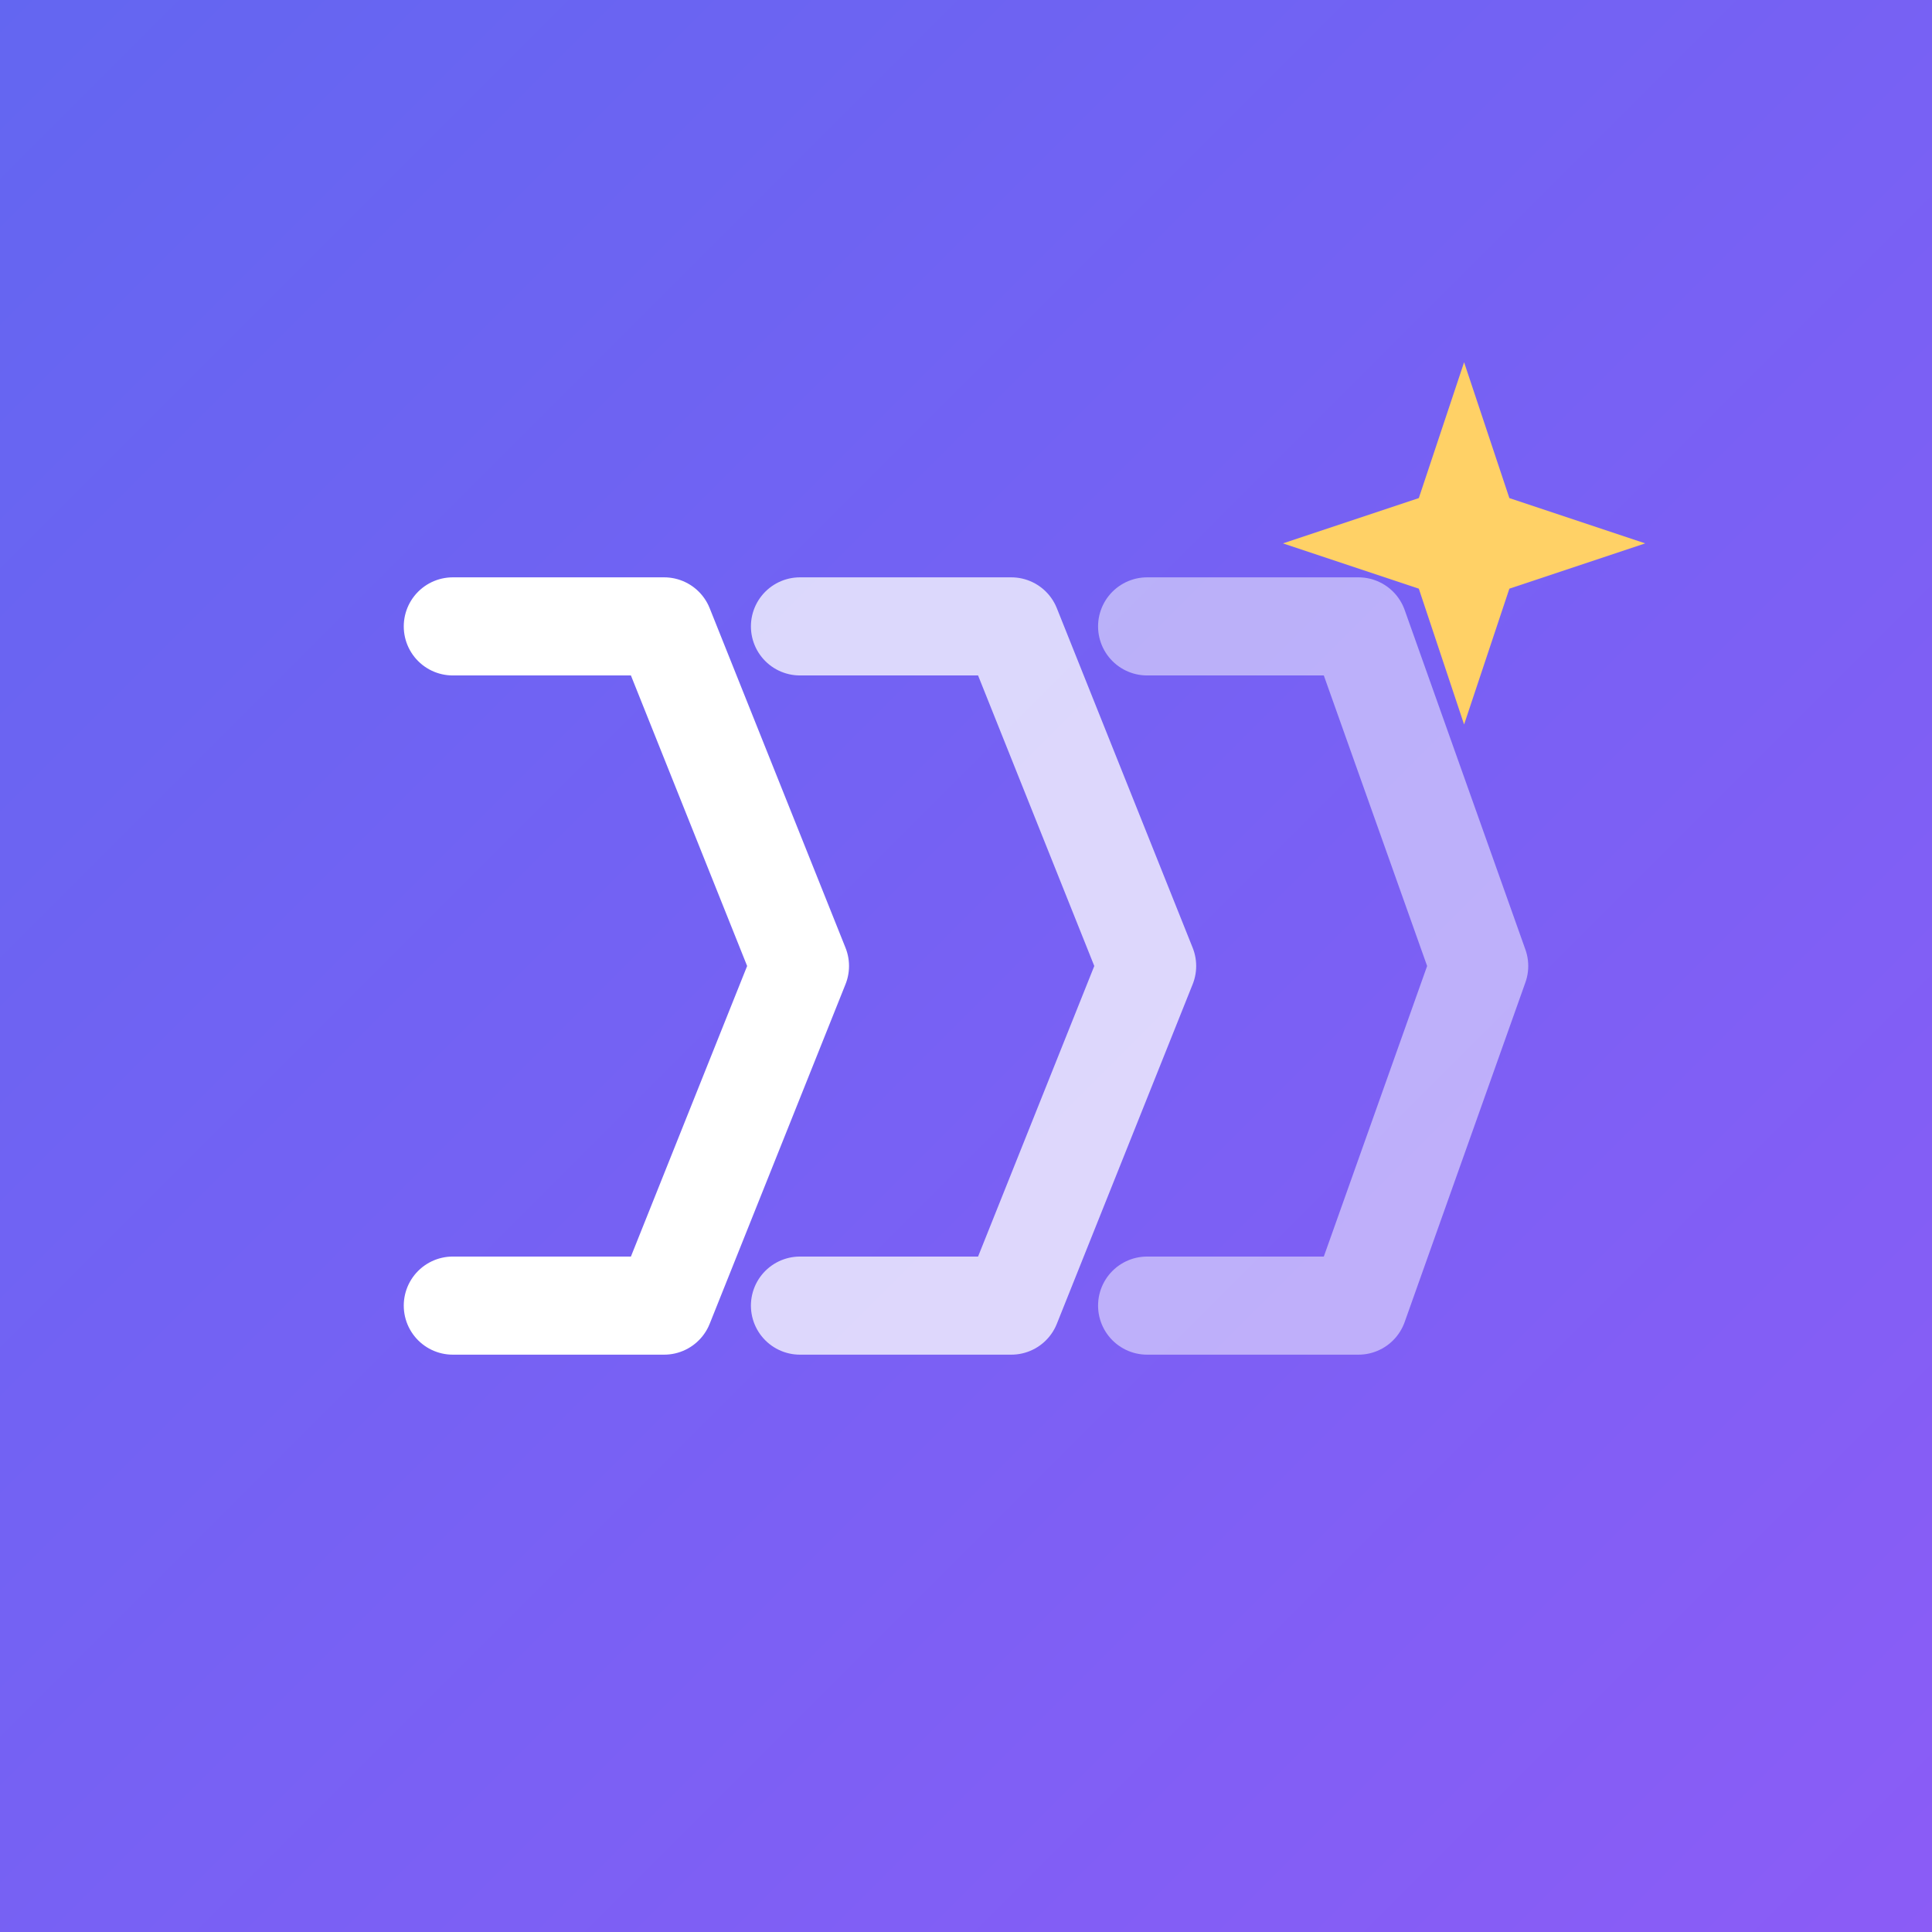
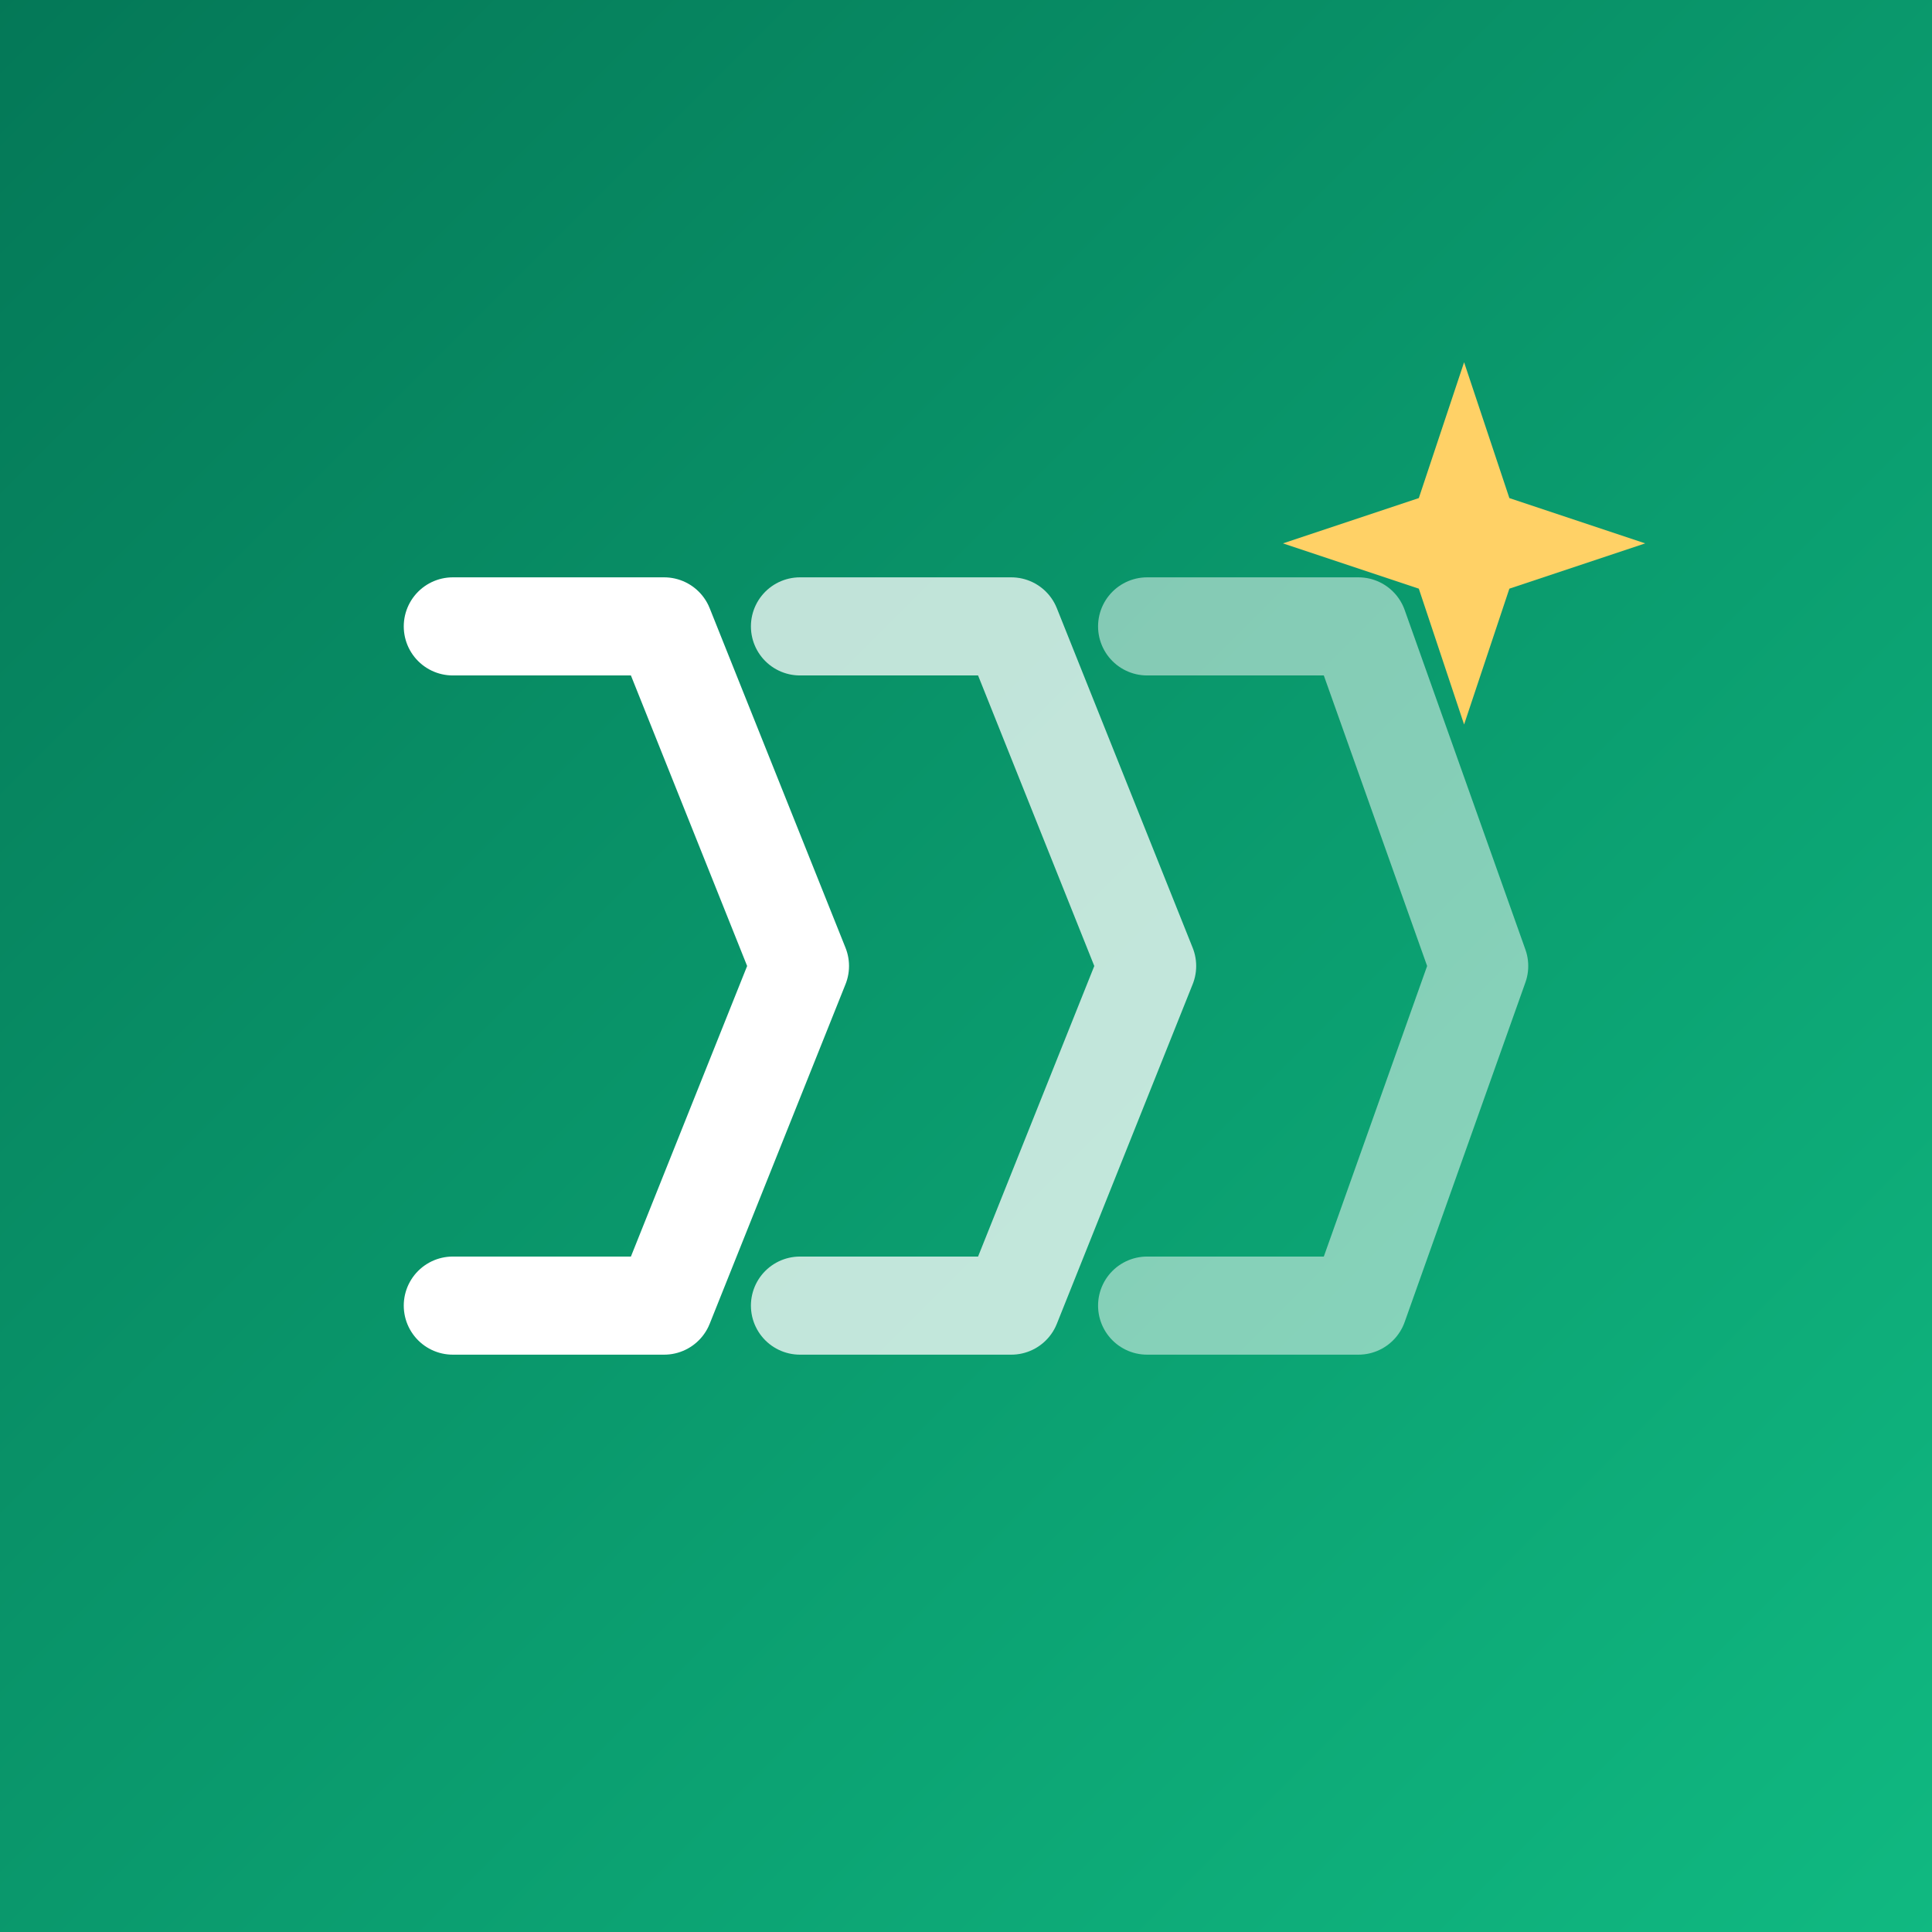
<svg xmlns="http://www.w3.org/2000/svg" width="512" height="512" viewBox="0 0 512 512">
  <defs>
    <linearGradient id="g" x1="0%" y1="0%" x2="100%" y2="100%">
-       <stop offset="0%" stop-color="#6366f1" />
-       <stop offset="100%" stop-color="#8b5cf6" />
+       <stop offset="0%" stop-color="#047857" />
+       <stop offset="100%" stop-color="#10b981" />
    </linearGradient>
  </defs>
  <rect width="512" height="512" fill="url(#g)" />
  <g fill="none" stroke="#ffffff" stroke-width="26" stroke-linecap="round" stroke-linejoin="round">
    <path d="M120,166 L176,166 L212,256 L176,346 L120,346" />
    <path d="M212,166 L268,166 L304,256 L268,346 L212,346" opacity="0.75" />
    <path d="M304,166 L360,166 L392,256 L360,346 L304,346" opacity="0.5" />
  </g>
  <path fill="#ffd166" d="M388,96 L400,132 L436,144 L400,156 L388,192 L376,156 L340,144 L376,132 Z" />
</svg>
